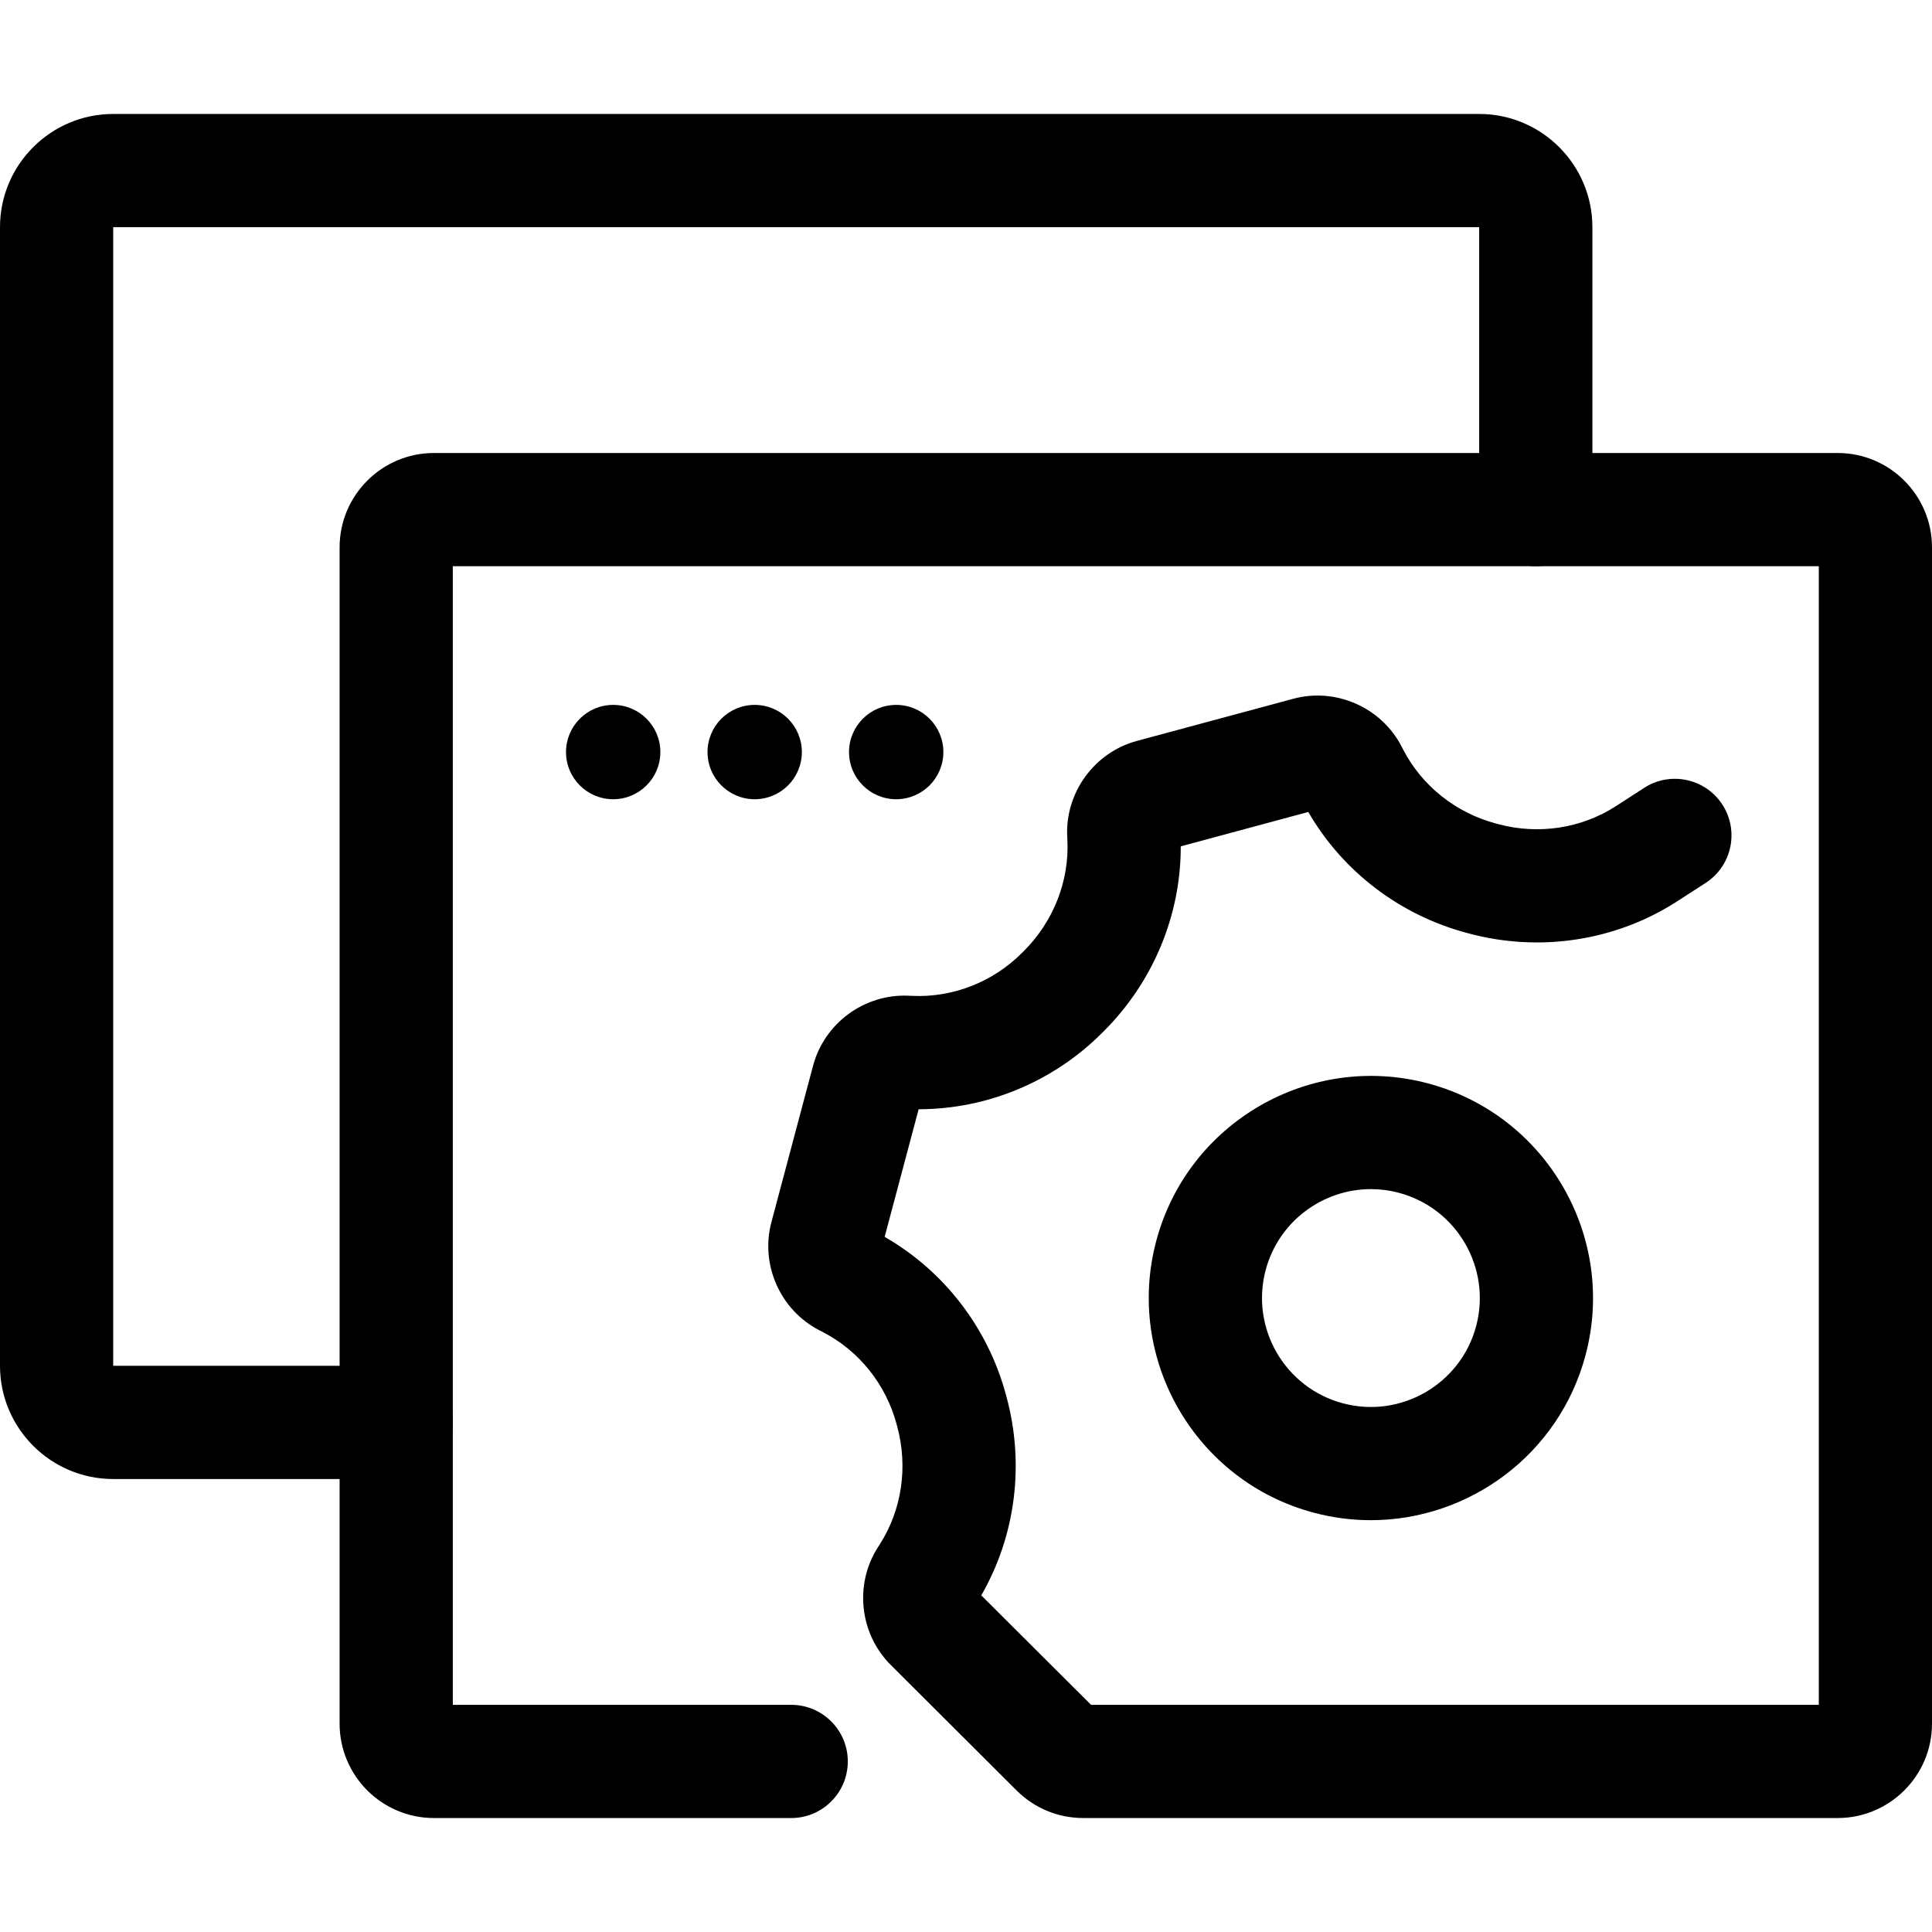
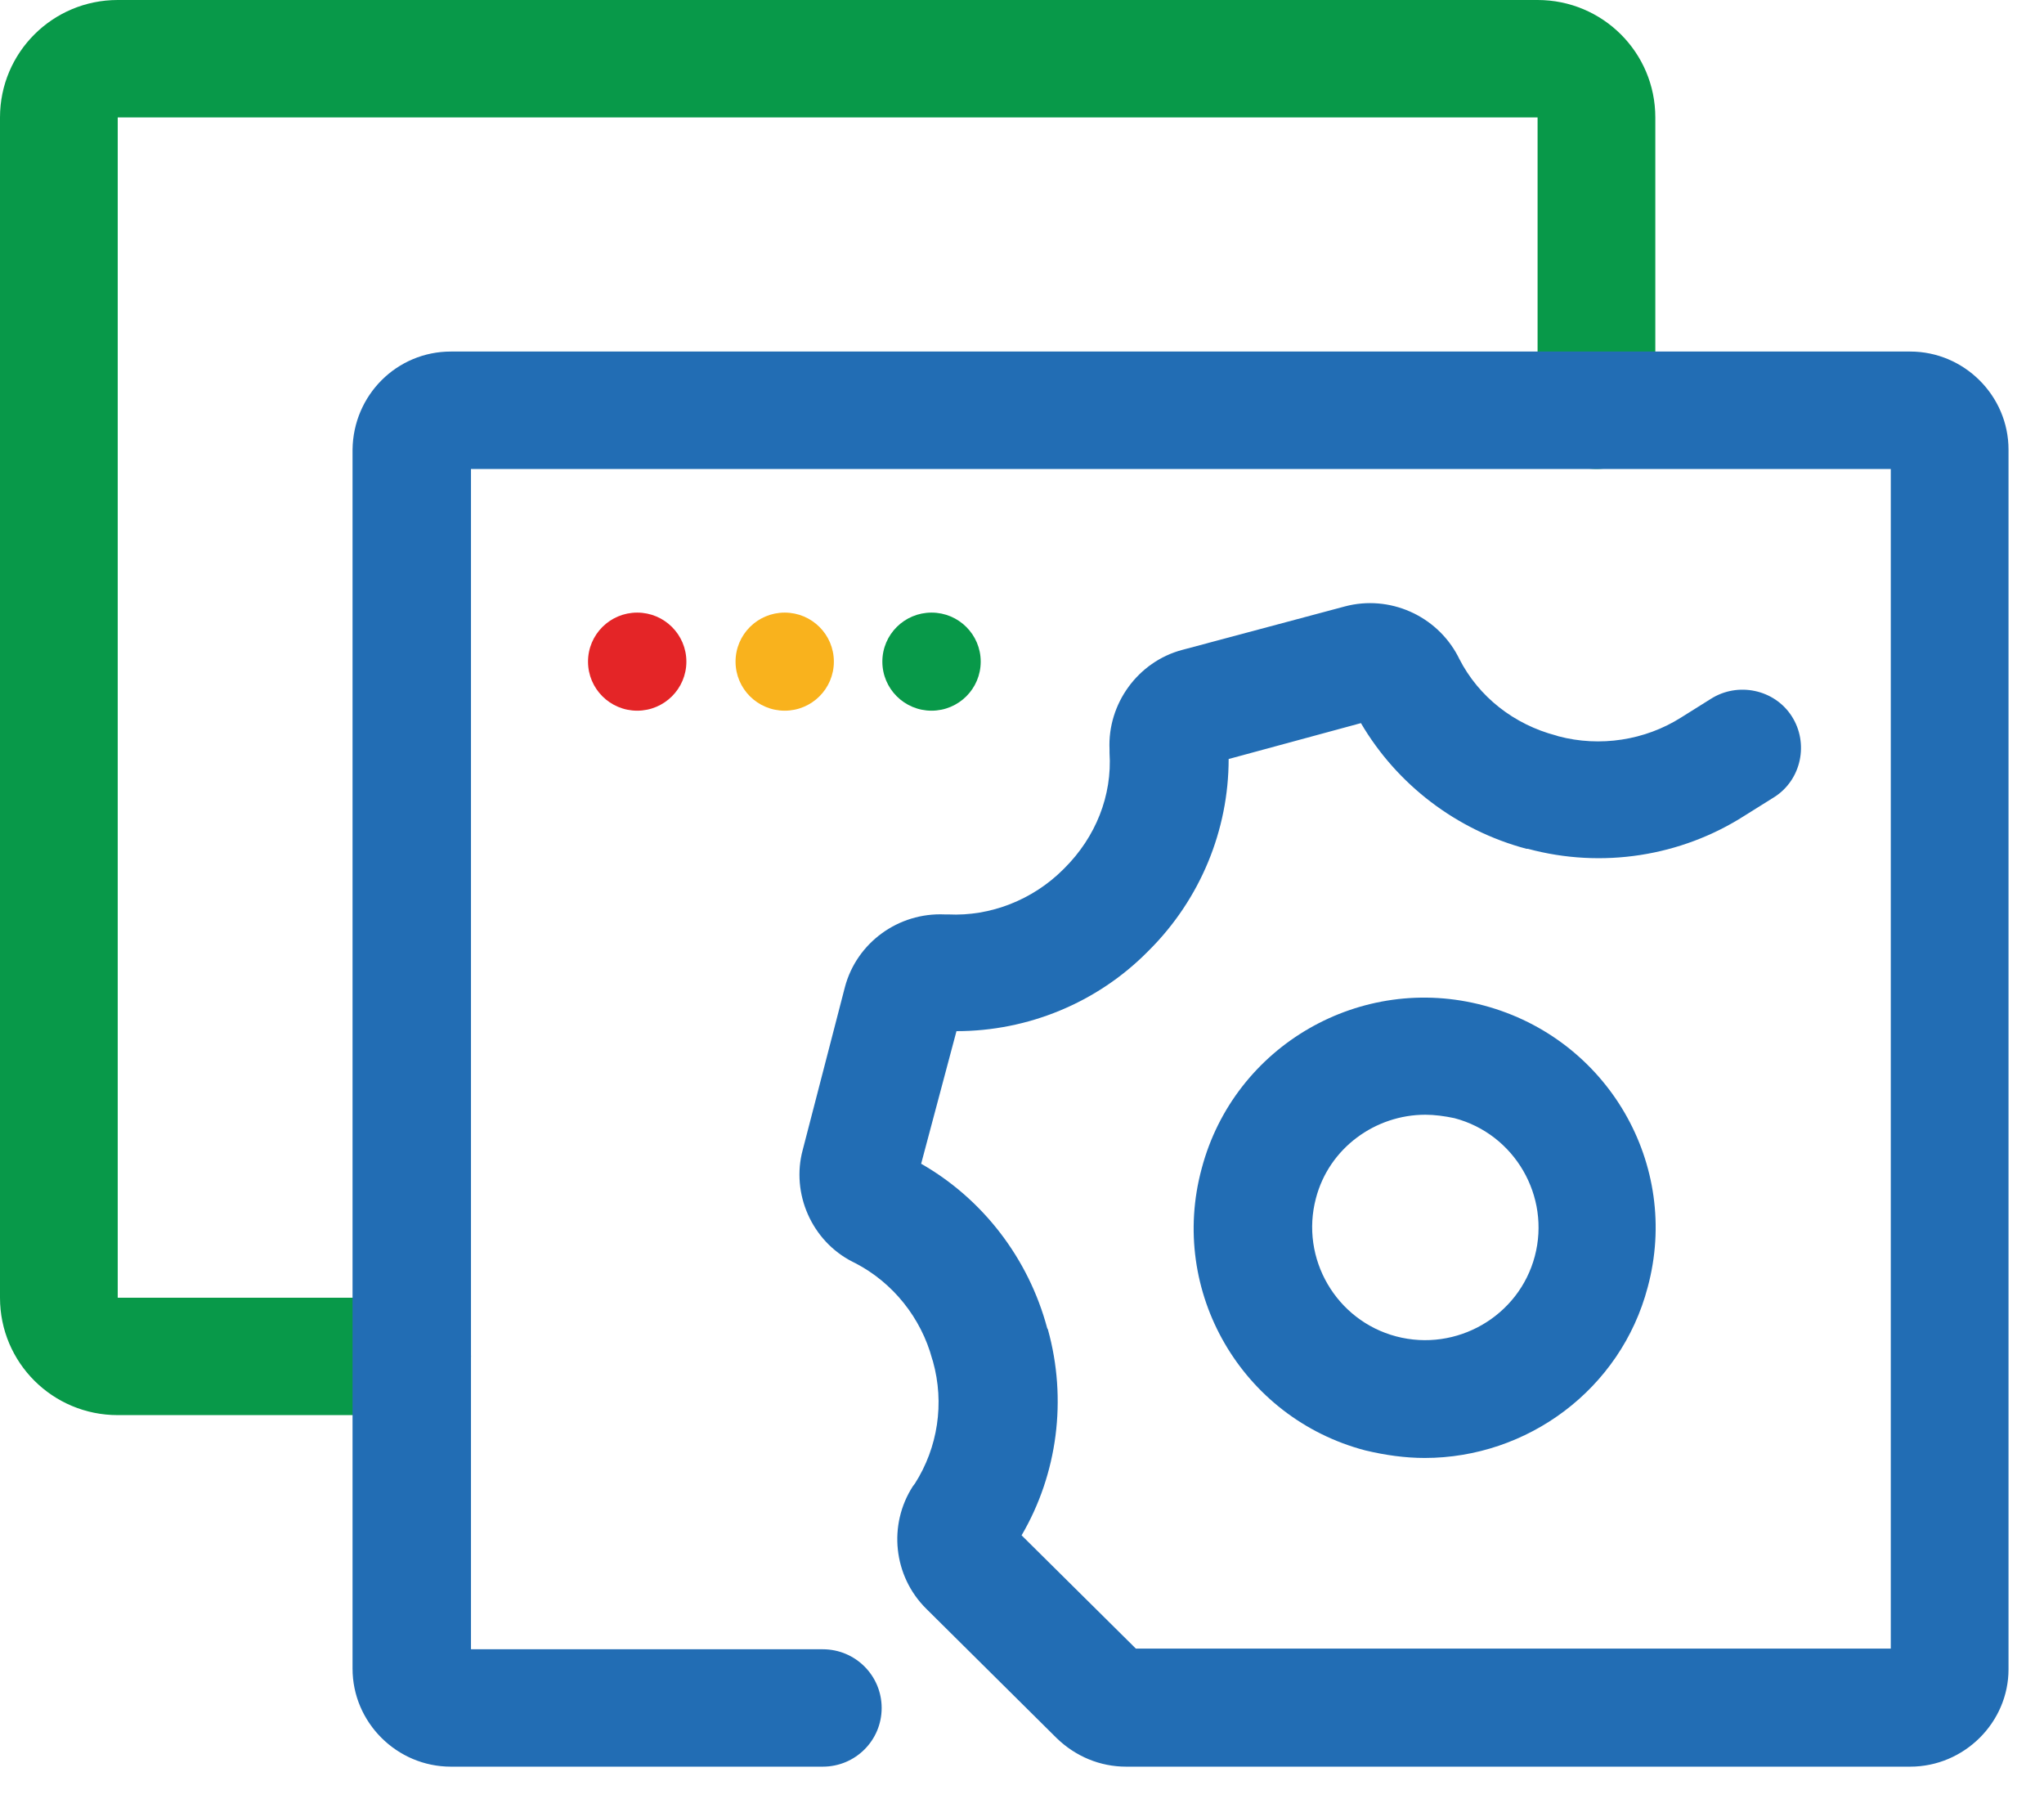
- <svg xmlns="http://www.w3.org/2000/svg" version="1.1" id="Layer_1" x="0px" y="0px" viewBox="0 0 1024 1024" style="enable-background:new 0 0 1024 1024;" xml:space="preserve">
-   <g>
-     <g>
-       <path class="st3" d="M210,783.91H60c-33.08,0-60-26.92-60-60V120.4c0-33.08,26.92-60,60-60h724c33.08,0,60,26.92,60,60V270.1    c0,16.57-13.43,30-30,30s-30-13.43-30-30V120.4H60v603.5h150c16.57,0,30,13.43,30,30S226.57,783.91,210,783.91z" />
-     </g>
-     <g>
-       <circle class="st4" cx="325" cy="398.61" r="25" />
-     </g>
-     <g>
-       <circle class="st5" cx="400" cy="398.61" r="25" />
-     </g>
-     <g>
-       <circle class="st1" cx="475" cy="398.61" r="25" />
-     </g>
-     <g>
-       <path class="st0" d="M974,963.59H574.15c-13.33,0-25.87-5.18-35.3-14.59l-66.74-66.55c-16.55-16.5-19.4-42.76-6.77-62.43    l0.91-1.42c11.74-18.28,15.12-41.09,9.28-62.58l-0.29-1.09c-5.68-21.25-20.03-39.13-39.36-49.03l-1.5-0.77    c-20.81-10.66-31.54-34.79-25.52-57.37l22.09-82.94c6.02-22.59,27.32-38.16,50.68-37.07l1.67,0.08    c21.71,1.03,43.05-7.34,58.56-22.96l0.77-0.77c15.78-15.75,24.19-37.22,23.1-58.93l-0.08-1.68    c-1.17-23.35,14.36-44.71,36.92-50.79l82.88-22.34c22.57-6.09,46.73,4.58,57.45,25.35l0.8,1.55    c9.95,19.29,27.95,33.61,49.36,39.27l1.04,0.28c21.36,5.73,44.09,2.27,62.33-9.52l15.01-9.7c13.92-8.99,32.49-5,41.48,8.91    c8.99,13.92,5,32.49-8.91,41.48l-15.01,9.7c-32.47,20.99-72.74,27.21-110.49,17.07l-0.3-0.08c-0.05-0.01-0.09-0.02-0.14-0.04    l-0.31-0.08c-35.74-9.44-66.14-32.67-84.34-64.19l-67.6,18.22c0.09,36.4-14.57,71.8-40.78,97.97l-0.63,0.63    c-25.9,26.08-61.15,40.73-97.51,40.74l-18.02,67.65c31.55,18.1,54.83,48.34,64.34,83.89l0.23,0.84    c9.72,35.74,4.83,73.74-13.36,105.27l58.21,58.04H964V300.1H240v603.5h179.35c16.57,0,30,13.43,30,30s-13.43,30-30,30H230    c-27.57,0-50-22.43-50-50V290.1c0-27.57,22.43-50,50-50h744c27.57,0,50,22.43,50,50v623.5C1024,941.17,1001.57,963.59,974,963.59z    " />
-     </g>
-     <g>
-       <path class="st0" d="M726.58,805.73c-10,0-20.16-1.29-30.28-3.98c-62.73-16.71-100.17-81.34-83.46-144.06    c16.71-62.73,81.33-100.17,144.06-83.46s100.17,81.34,83.46,144.06v0C826.35,770.91,778.62,805.73,726.58,805.73z M726.62,630.26    c-25.52,0-48.92,17.08-55.79,42.88c-8.19,30.76,10.17,62.45,40.92,70.64c30.76,8.2,62.45-10.16,70.64-40.92v0    c8.19-30.76-10.17-62.45-40.92-70.64C736.5,630.89,731.52,630.26,726.62,630.26z M811.37,710.57L811.37,710.57L811.37,710.57z" />
-     </g>
-   </g>
+ <svg xmlns="http://www.w3.org/2000/svg" width="50" height="44" viewBox="0 0 50 44" fill="none">
+   <path d="M10.064 34.611H2.88C1.288 34.611 0 33.328 0 31.74V2.872C0 1.284 1.288 0 2.88 0H37.612C39.204 0 40.492 1.284 40.492 2.872V10.034C40.492 10.828 39.848 11.47 39.052 11.47C38.255 11.47 37.612 10.828 37.612 10.034V2.872H2.88V31.74H10.081C10.877 31.74 11.521 32.382 11.521 33.176C11.504 33.97 10.86 34.611 10.064 34.611Z" fill="#089949" />
+   <path d="M15.587 17.382C16.251 17.382 16.79 16.845 16.79 16.182C16.79 15.52 16.251 14.983 15.587 14.983C14.922 14.983 14.384 15.52 14.384 16.182C14.384 16.845 14.922 17.382 15.587 17.382Z" fill="#E42527" />
+   <path d="M19.195 17.382C19.86 17.382 20.398 16.845 20.398 16.182C20.398 15.52 19.86 14.983 19.195 14.983C18.531 14.983 17.993 15.52 17.993 16.182C17.993 16.845 18.531 17.382 19.195 17.382Z" fill="#F9B21D" />
+   <path d="M22.787 17.382C23.452 17.382 23.99 16.845 23.99 16.182C23.99 15.52 23.452 14.983 22.787 14.983C22.123 14.983 21.584 15.52 21.584 16.182C21.584 16.845 22.123 17.382 22.787 17.382Z" fill="#089949" />
+   <path d="M46.726 43.209H27.548C26.904 43.209 26.311 42.956 25.854 42.517L22.652 39.341C21.855 38.547 21.72 37.297 22.33 36.351L22.381 36.284C22.94 35.405 23.109 34.324 22.821 33.294L22.804 33.243C22.533 32.23 21.838 31.368 20.924 30.895L20.856 30.861C19.856 30.355 19.348 29.189 19.636 28.125L20.669 24.139C20.957 23.057 21.974 22.314 23.109 22.365H23.194C24.227 22.416 25.261 22.01 26.006 21.267L26.04 21.233C26.802 20.473 27.209 19.459 27.141 18.412V18.328C27.09 17.213 27.836 16.182 28.92 15.895L32.902 14.831C33.986 14.544 35.138 15.051 35.663 16.047L35.697 16.115C36.172 17.044 37.035 17.72 38.069 17.99L38.12 18.007C39.136 18.277 40.238 18.108 41.119 17.551L41.847 17.095C42.508 16.672 43.406 16.858 43.829 17.517C44.253 18.176 44.066 19.071 43.406 19.493L42.677 19.949C41.119 20.946 39.187 21.25 37.374 20.76H37.357H37.34C35.629 20.304 34.172 19.189 33.291 17.686L30.055 18.564C30.055 20.304 29.361 21.993 28.107 23.243L28.073 23.277C26.836 24.527 25.142 25.22 23.397 25.22L22.533 28.463C24.041 29.324 25.159 30.777 25.616 32.483L25.634 32.517C26.108 34.223 25.871 36.047 24.99 37.551L27.785 40.321H46.252V11.47H11.521V40.338H20.127C20.924 40.338 21.567 40.98 21.567 41.774C21.567 42.568 20.924 43.209 20.127 43.209H11.029C9.708 43.209 8.624 42.128 8.624 40.811V10.997C8.64 9.662 9.708 8.598 11.029 8.598H46.726C48.048 8.598 49.132 9.679 49.132 10.997V40.828C49.132 42.128 48.048 43.209 46.726 43.209Z" fill="#226DB4" />
+   <path d="M34.85 35.659C34.376 35.659 33.884 35.591 33.393 35.473C30.377 34.679 28.581 31.588 29.395 28.581C30.191 25.574 33.291 23.784 36.307 24.595C39.323 25.405 41.118 28.48 40.305 31.486C39.645 33.986 37.357 35.659 34.85 35.659ZM34.867 27.264C33.647 27.264 32.512 28.074 32.19 29.307C31.8 30.777 32.681 32.297 34.155 32.686C35.629 33.074 37.154 32.196 37.544 30.726C37.933 29.257 37.052 27.736 35.578 27.348C35.341 27.297 35.087 27.264 34.867 27.264Z" fill="#226DB4" />
</svg>
